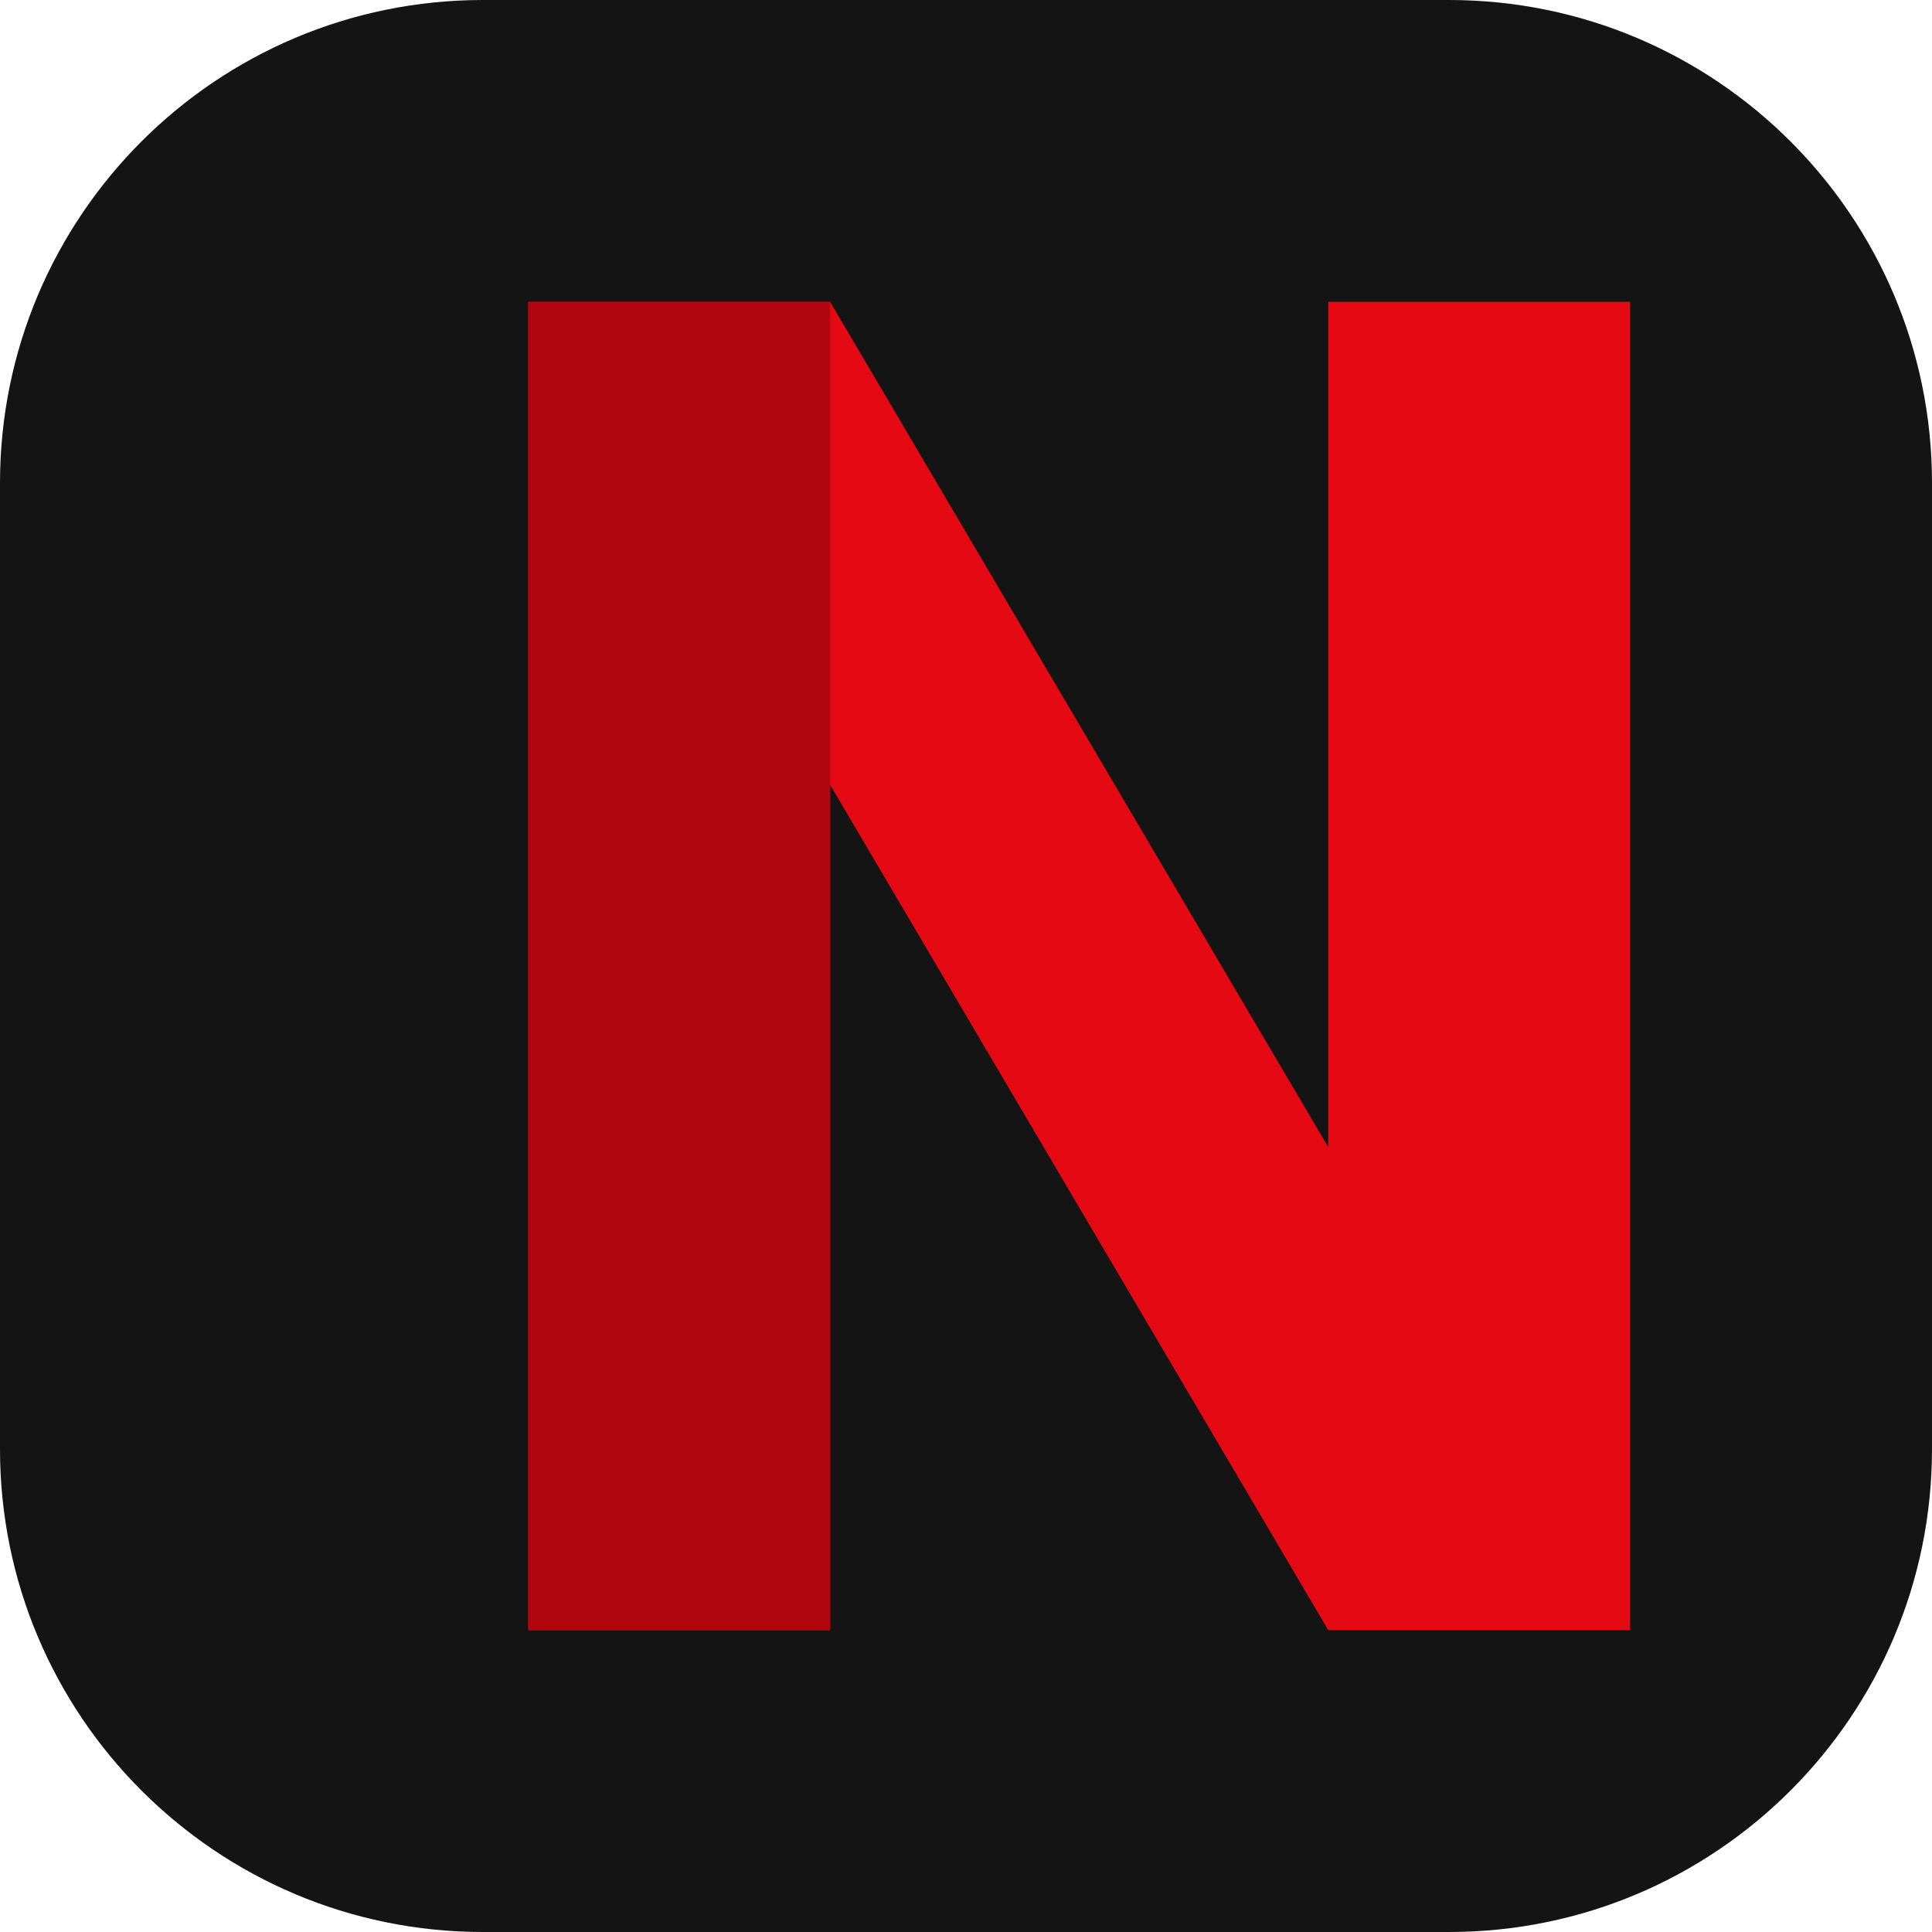
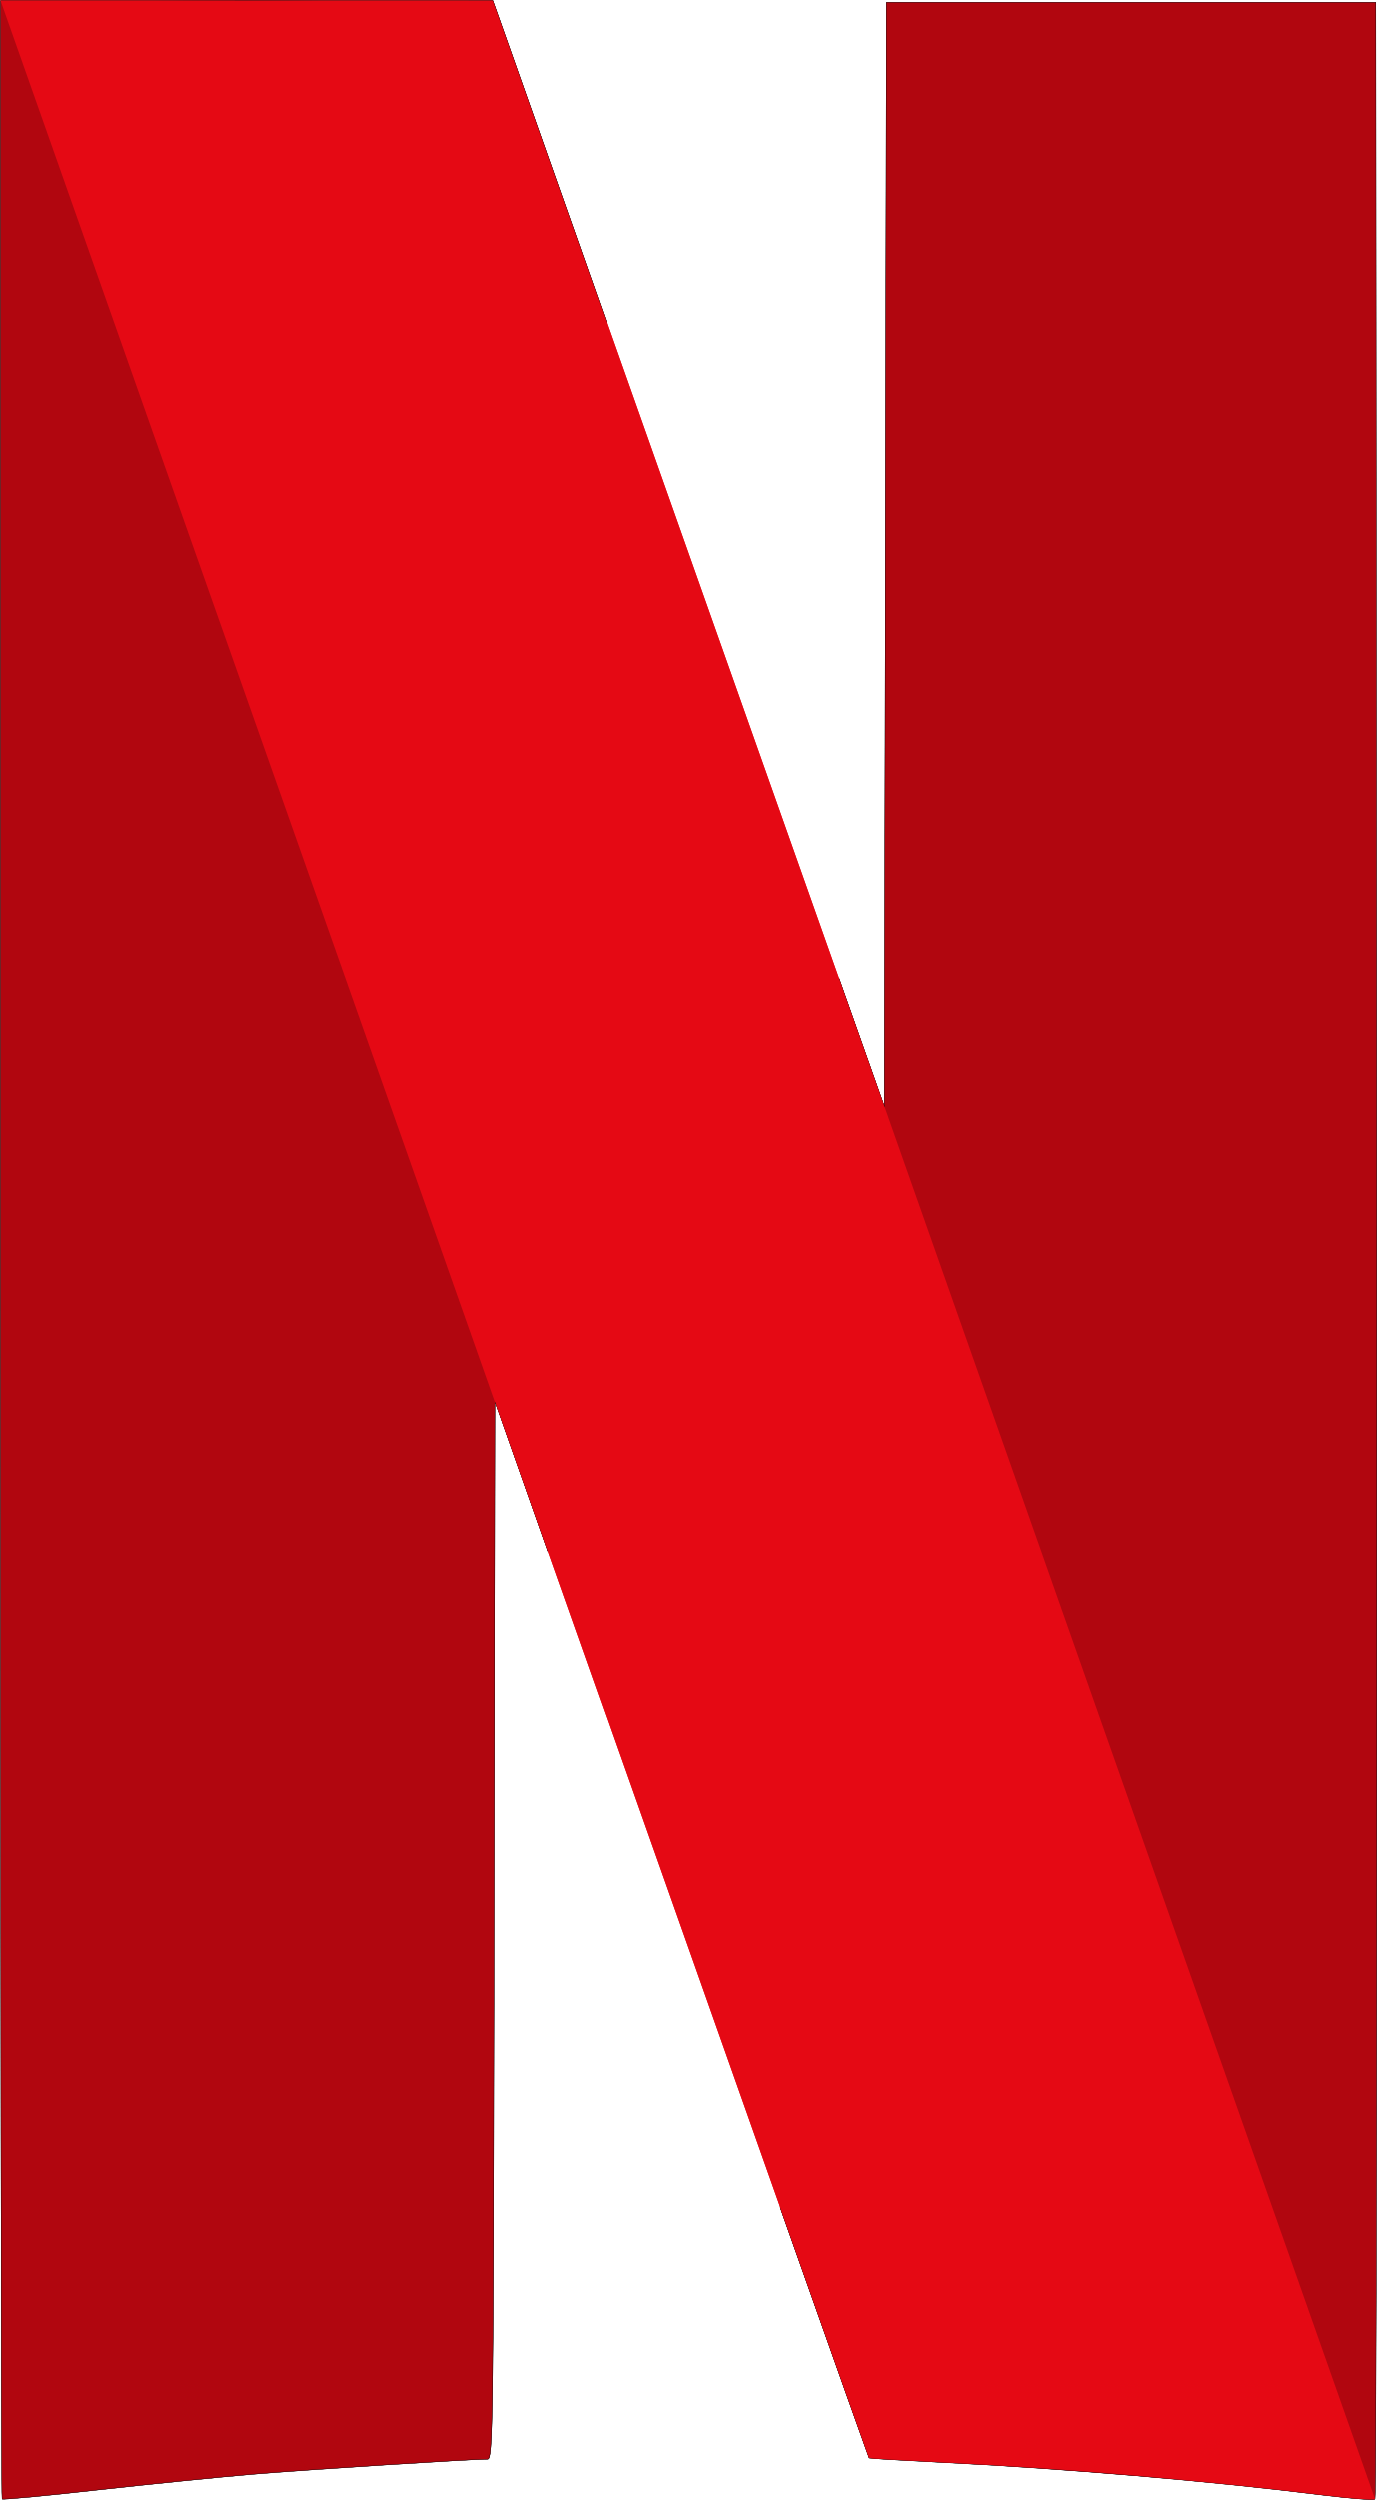
- <svg xmlns="http://www.w3.org/2000/svg" viewBox="0 0 512 512">
-   <rect width="512" height="512" rx="128" fill="#141414" />
-   <path d="M140 80v352h80V208l132 224h80V80h-80v224L220 80h-80z" fill="#E50914" />
-   <path d="M140 80h80v352h-80z" fill="#B1060F" />
+ <svg xmlns="http://www.w3.org/2000/svg" xml:space="preserve" id="Layer_1" x="0" y="0" version="1.1" viewBox="114.86 -0.13 282.24 512.28">
+   <style>.st0,.st2{fill-rule:evenodd;clip-rule:evenodd}.st0{fill:#b1060f;stroke:#000;stroke-width:.233;stroke-miterlimit:10}.st2{fill:#e50914}</style>
+   <g transform="translate(94.126 120.527)scale(.29074)">
+     <path d="m696-413.4-.7 389.2-.7 389.2-32-90.3s-.1-.1-.1-.2l-41.4 866.4c40.7 114.9 62.5 176.2 62.7 176.5.3.3 23.5 1.7 51.5 3.1 84.9 4.2 190.1 13.2 269.8 23.2 18.5 2.3 34.4 3.5 35.3 2.6s1.5-397.1 1.2-880.6l-.6-879H696zm-624.3-1.2v879.9c0 483.9.5 880.4 1.1 881s30.6-2.2 66.6-6.3c36.1-4 85.9-9.1 110.7-11.2 38.1-3.2 151.9-10.5 165-10.6 3.8 0 4.1-19.8 4.6-372.7l.6-372.7 27.5 77.9c4.3 12 5.6 15.8 9.7 27.5L499-187.9c-8.8-24.8-4.2-11.8-14.2-40.2-33.8-95.6-62.5-176.6-63.7-180.1l-2.3-6.4z" class="st0" />
+     <radialGradient id="SVGID_1_" cx="3361.52" cy="537.162" r="854.153" gradientTransform="matrix(.07072 -.02449 -.897 -2.5906 784.706 1929.583)" gradientUnits="userSpaceOnUse">
+       <stop offset="0" style="stop-color:#000" />
+       <stop offset="1" style="stop-color:#000;stop-opacity:0" />
+     </radialGradient>
+     <path d="M71.7-414.6v494l347.9 923c0-21.2.1-32.6.1-56.8l.6-372.7 27.5 77.9c153.2 433.6 235.6 666 236 666.5.3.3 23.5 1.7 51.5 3.1 84.9 4.2 190.1 13.2 269.8 23.2 18.5 2.3 34.4 3.5 35.3 2.6.7-.6 1.1-194.9 1.2-469L695.5-118.4l-.2 94.2-.7 389.2-32-90.3c-31.3-88.3-52.2-147.3-177.9-502.7-33.8-95.6-62.5-176.6-63.7-180.1l-2.3-6.4h-347z" style="fill-rule:evenodd;clip-rule:evenodd;fill:url(#SVGID_1_)" />
+     <path d="m71.7-414.6 348.6 987.9v-.4l27.5 77.9c153.2 433.6 235.6 666 236 666.5.3.3 23.5 1.7 51.5 3.1 84.9 4.2 190.1 13.2 269.8 23.2 18.4 2.3 34.2 3.5 35.3 2.6L694.6 364.8v.2l-32-90.3c-31.3-88.3-52.2-147.3-177.9-502.7-33.8-95.6-62.5-176.6-63.7-180.1l-2.3-6.4z" class="st2" />
+     <path d="m696-413.4-.7 389.2-.7 389.2-32-90.3s-.1-.1-.1-.2l-41.4 866.4c40.7 114.9 62.5 176.2 62.7 176.5.3.3 23.5 1.7 51.5 3.1 84.9 4.2 190.1 13.2 269.8 23.2 18.5 2.3 34.4 3.5 35.3 2.6s1.5-397.1 1.2-880.6l-.6-879H696zm-624.3-1.2v879.9c0 483.9.5 880.4 1.1 881s30.6-2.2 66.6-6.3c36.1-4 85.9-9.1 110.7-11.2 38.1-3.2 151.9-10.5 165-10.6 3.8 0 4.1-19.8 4.6-372.7l.6-372.7 27.5 77.9c4.3 12 5.6 15.8 9.7 27.5L499-187.9c-8.8-24.8-4.2-11.8-14.2-40.2-33.8-95.6-62.5-176.6-63.7-180.1l-2.3-6.4z" class="st0" />
+     <radialGradient id="SVGID_00000179638222489602485380000016352861055101810342_" cx="3361.52" cy="537.162" r="854.153" gradientTransform="matrix(.07072 -.02449 -.897 -2.5906 784.706 1929.583)" gradientUnits="userSpaceOnUse">
+       <stop offset="0" style="stop-color:#000" />
+       <stop offset="1" style="stop-color:#000;stop-opacity:0" />
+     </radialGradient>
+     <path d="M71.7-414.6v494l347.9 923c0-21.2.1-32.6.1-56.8l.6-372.7 27.5 77.9c153.2 433.6 235.6 666 236 666.5.3.3 23.5 1.7 51.5 3.1 84.9 4.2 190.1 13.2 269.8 23.2 18.5 2.3 34.4 3.5 35.3 2.6.7-.6 1.1-194.9 1.2-469L695.5-118.4l-.2 94.2-.7 389.2-32-90.3c-31.3-88.3-52.2-147.3-177.9-502.7-33.8-95.6-62.5-176.6-63.7-180.1l-2.3-6.4h-347z" style="fill-rule:evenodd;clip-rule:evenodd;fill:url(#SVGID_00000179638222489602485380000016352861055101810342_)" />
+     <path d="m71.7-414.6 348.6 987.9v-.4l27.5 77.9c153.2 433.6 235.6 666 236 666.5.3.3 23.5 1.7 51.5 3.1 84.9 4.2 190.1 13.2 269.8 23.2 18.4 2.3 34.2 3.5 35.3 2.6L694.6 364.8v.2l-32-90.3c-31.3-88.3-52.2-147.3-177.9-502.7-33.8-95.6-62.5-176.6-63.7-180.1l-2.3-6.4z" class="st2" />
+   </g>
</svg>
